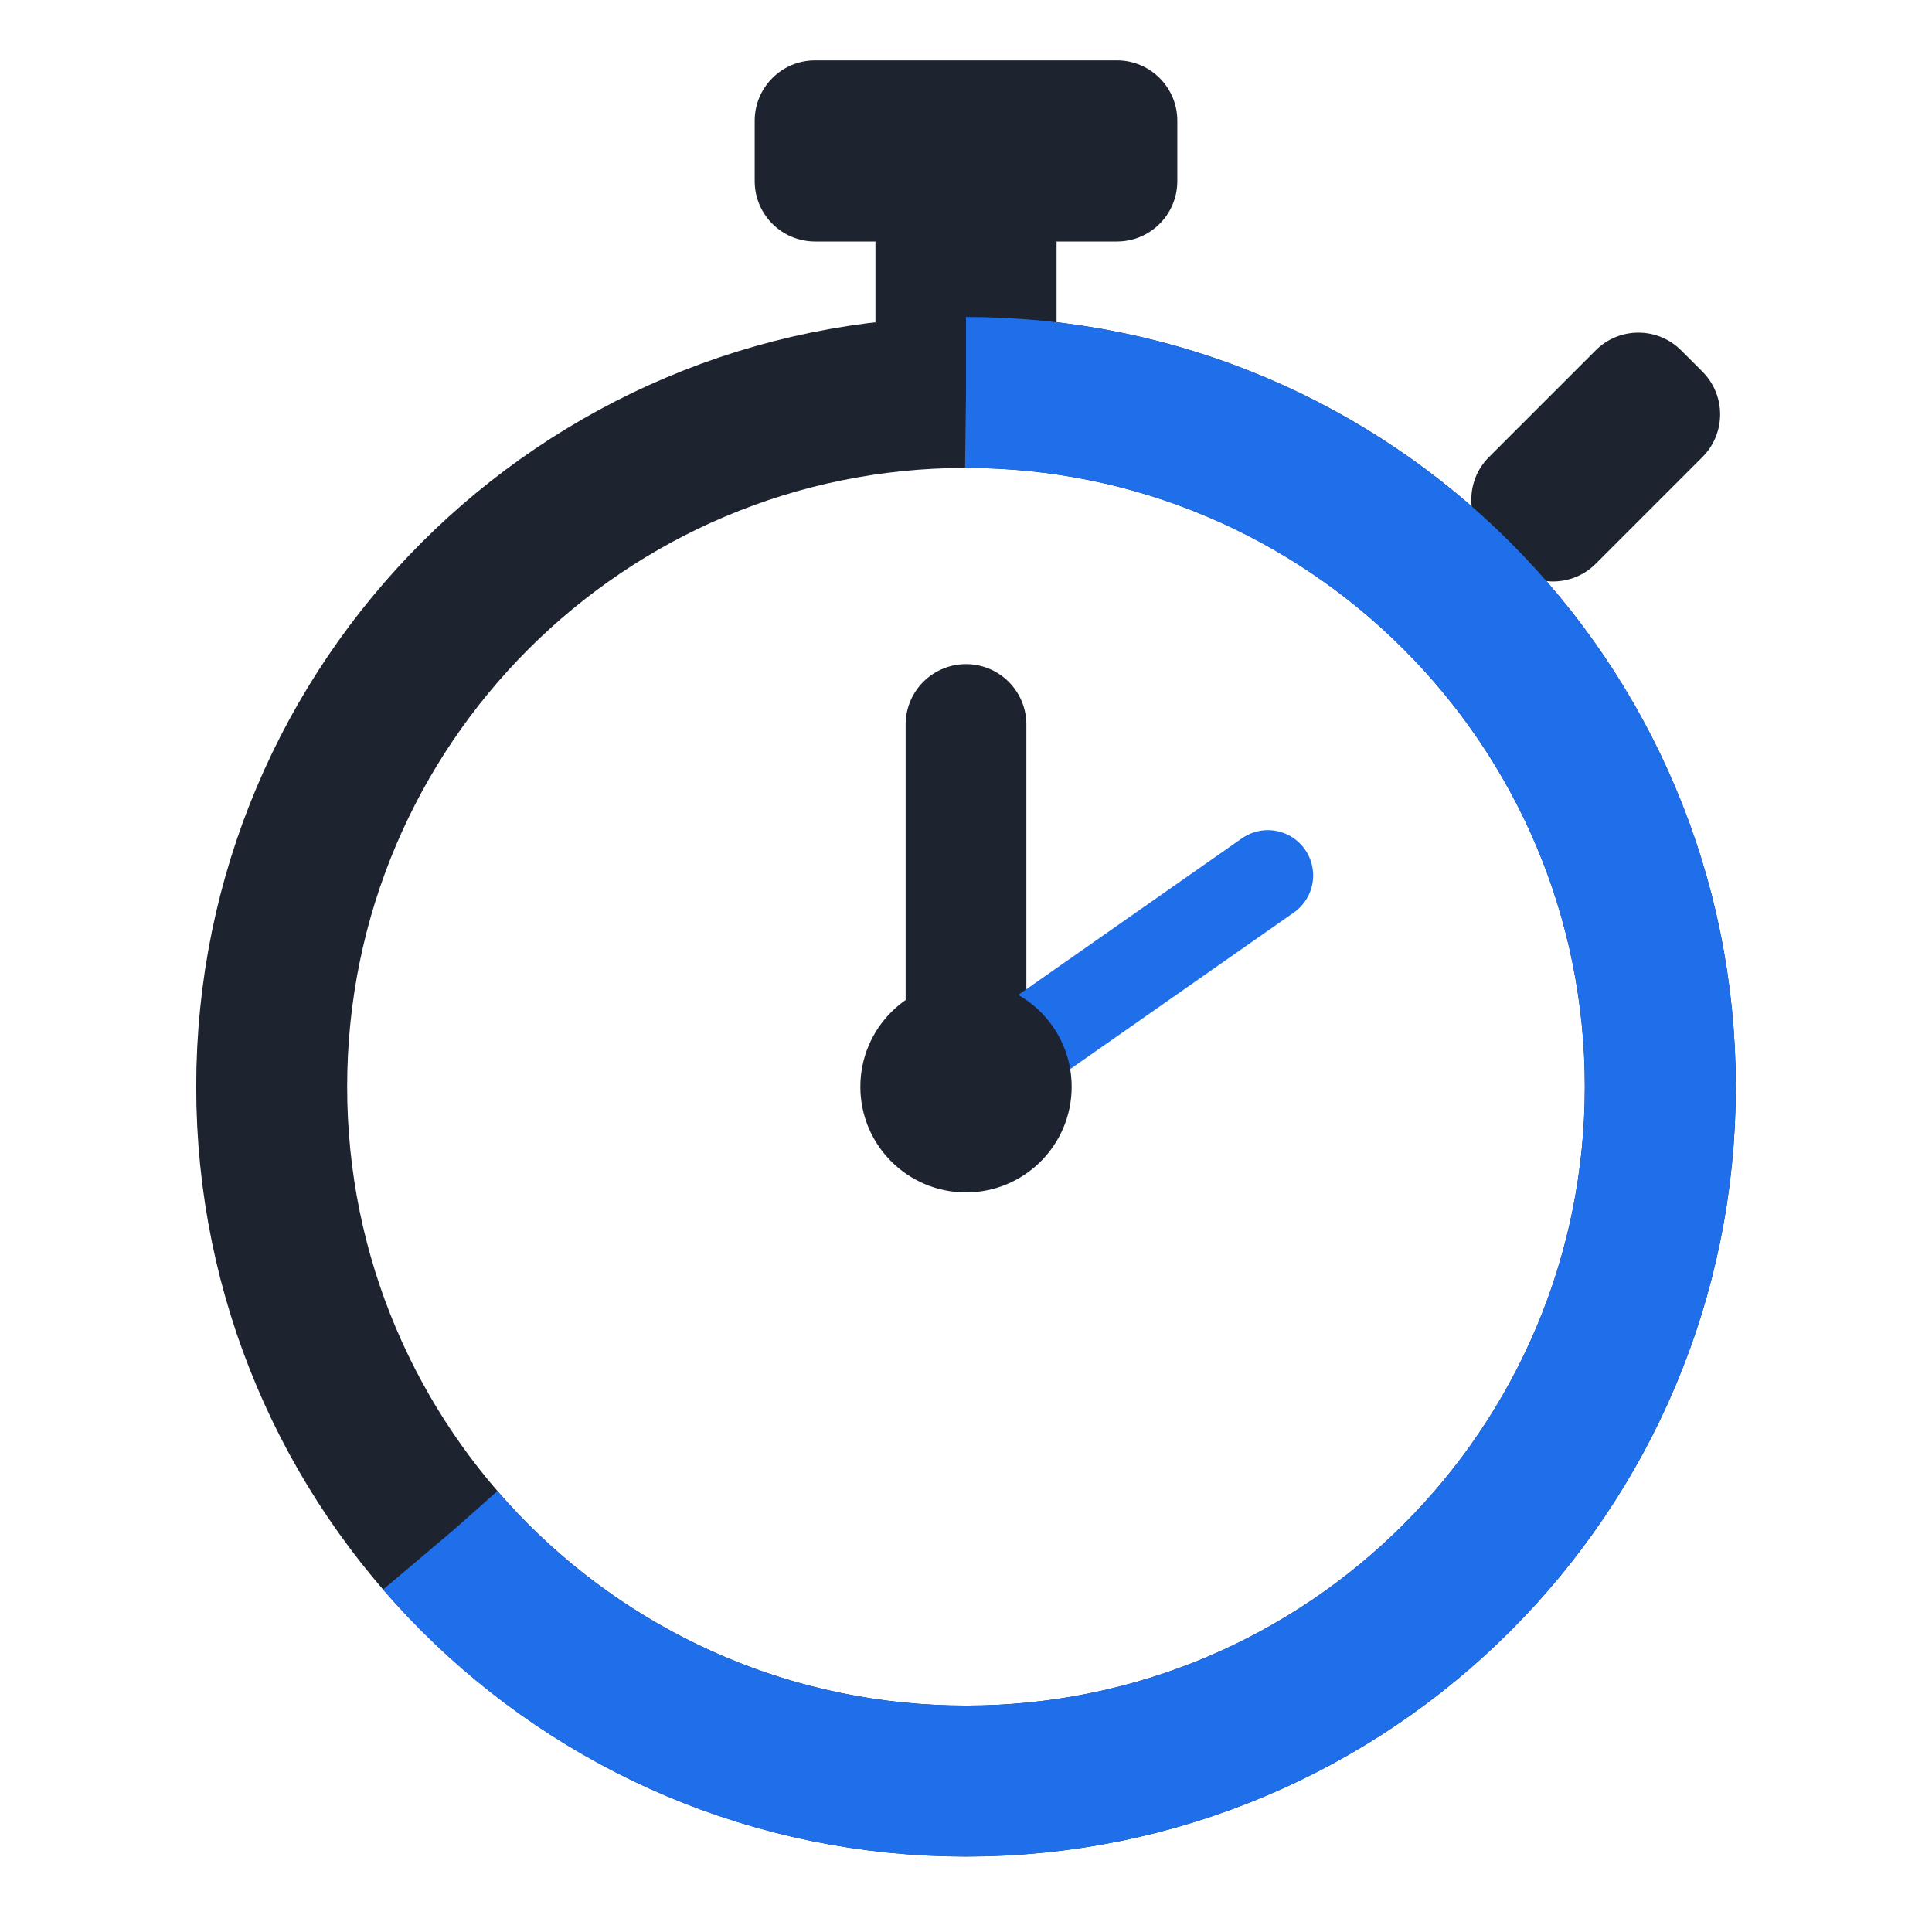
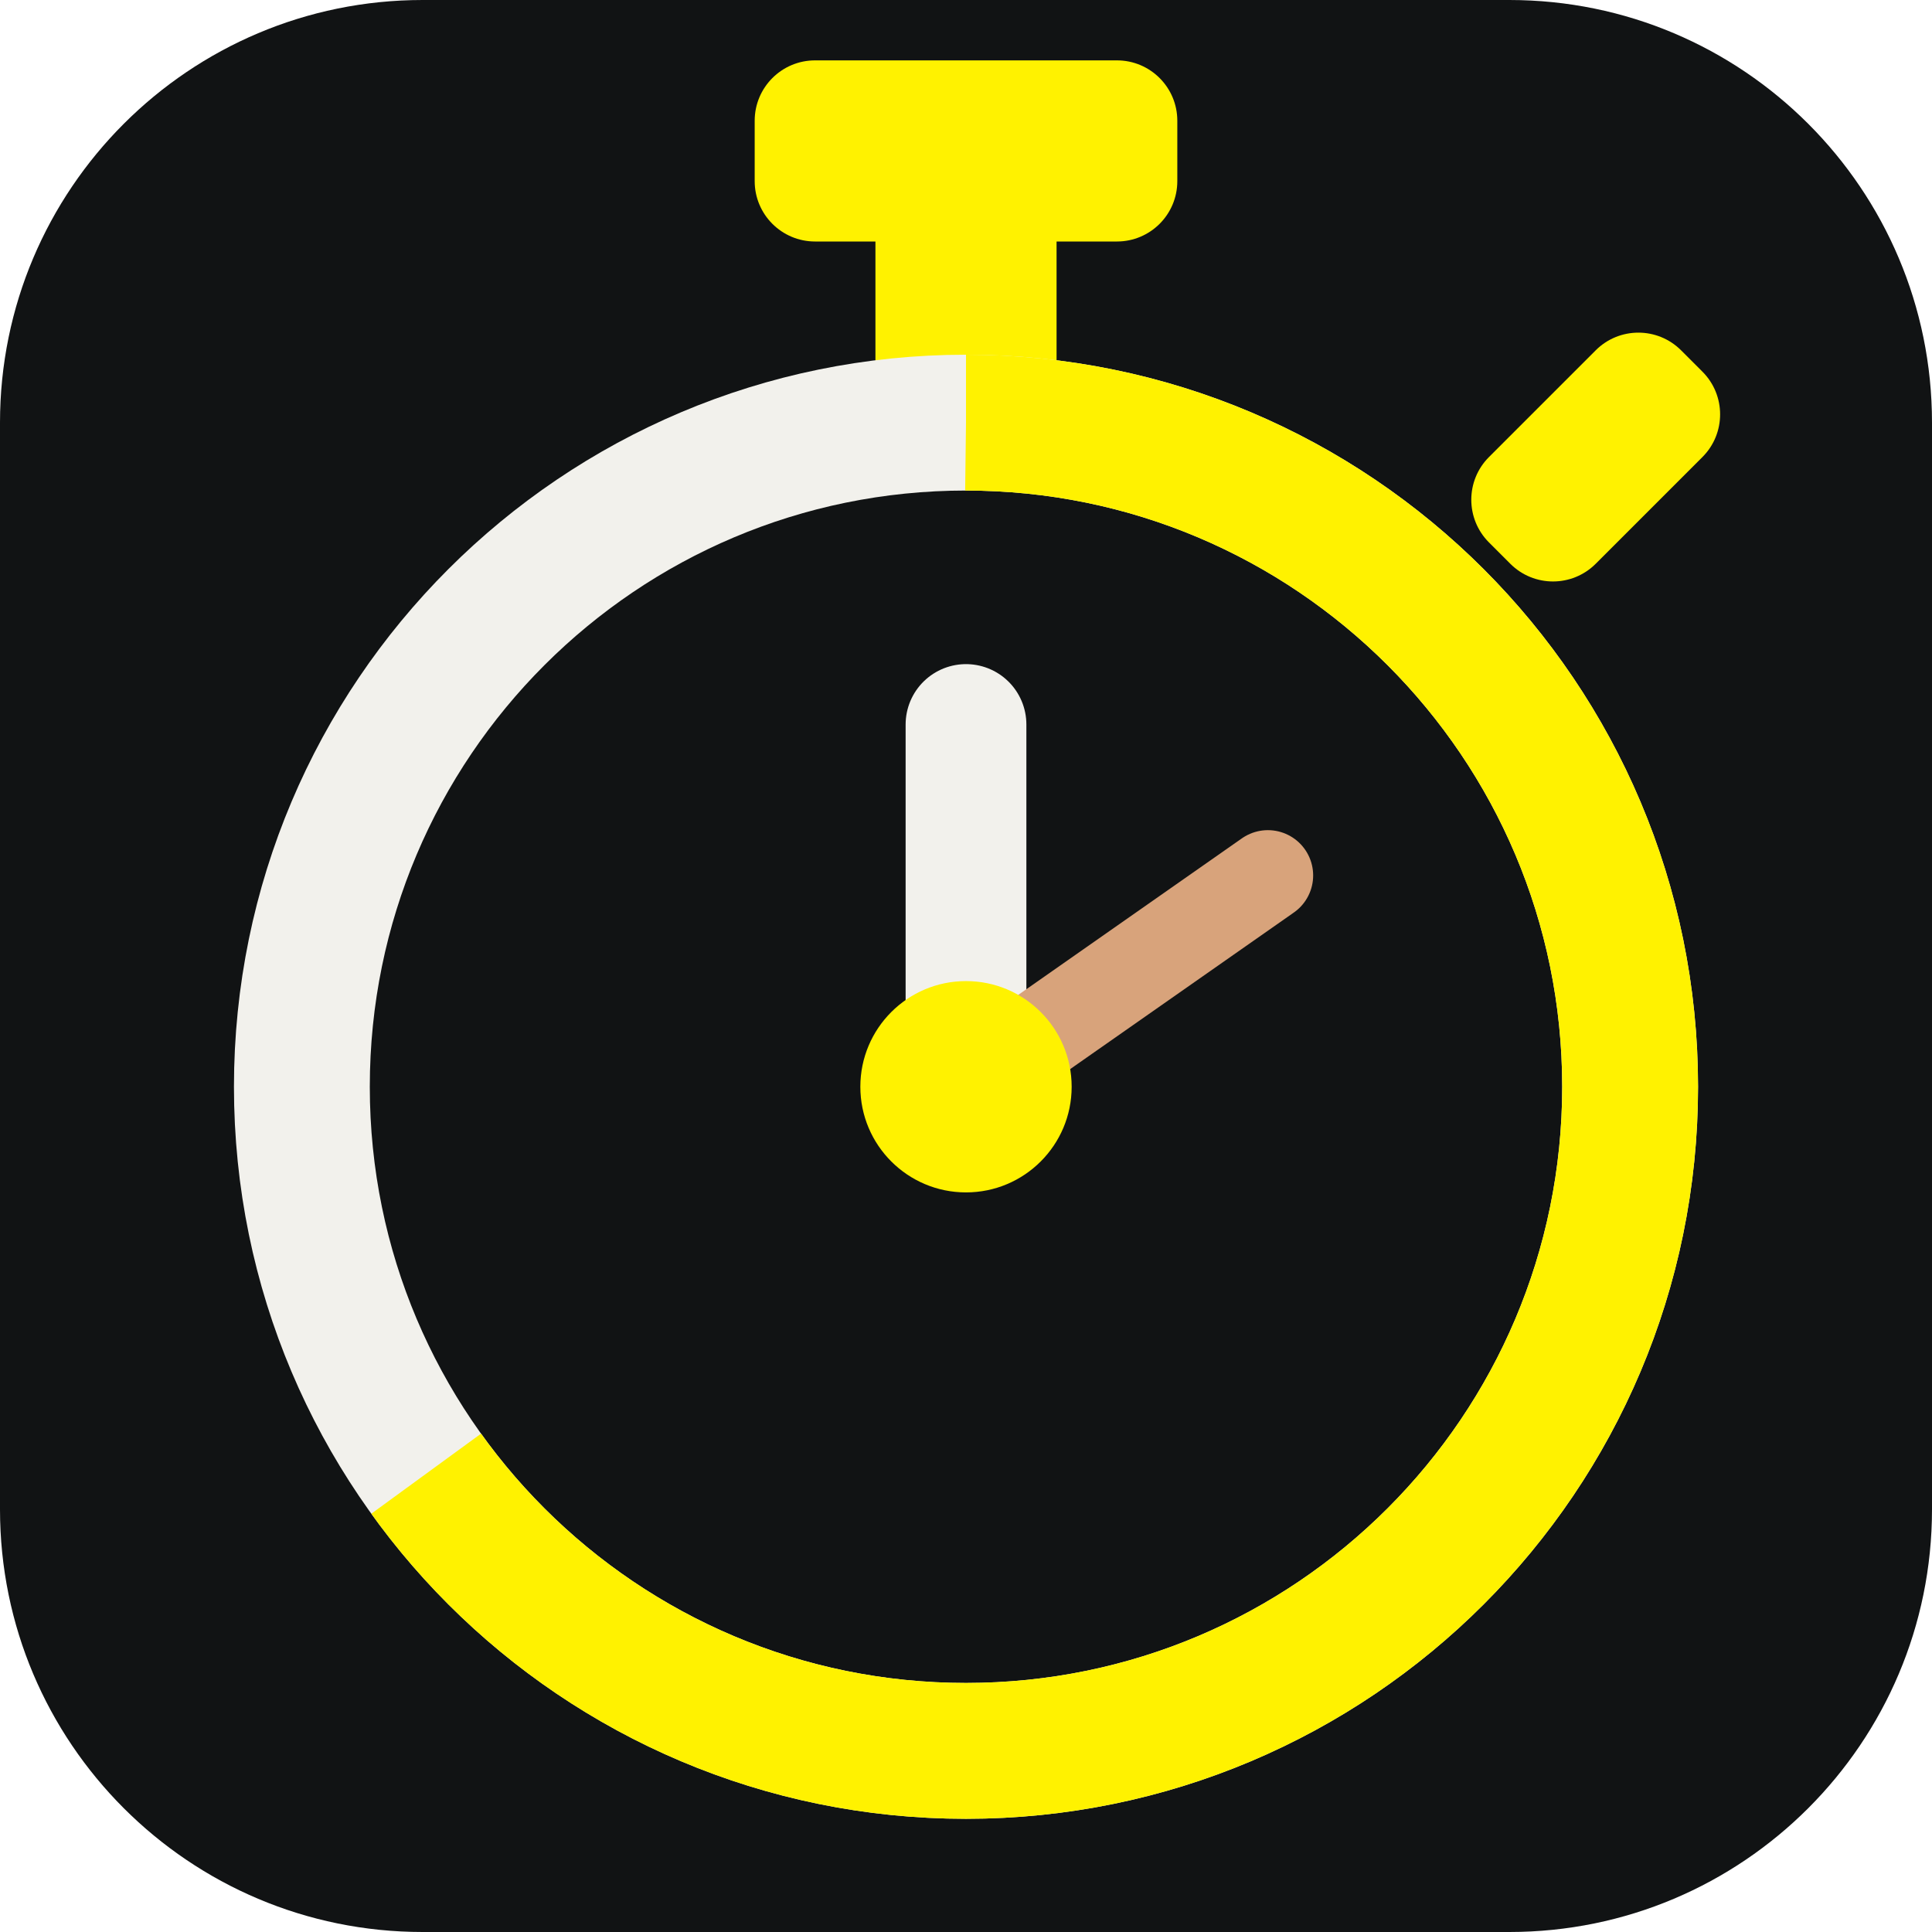
<svg xmlns="http://www.w3.org/2000/svg" viewBox="0 0 64 64" width="64" height="64" role="img" aria-label="Relay Timing">
-   <rect x="25" y="2" width="14" height="6" rx="2" fill="#1d2430" />
-   <rect x="29" y="7" width="6" height="6" fill="#1d2430" />
-   <rect x="29.5" y="2" width="5" height="9" rx="2" fill="#1d2430" transform="rotate(45 32 36)" />
-   <circle cx="32" cy="36" r="23" fill="none" stroke="#1d2430" stroke-width="5" />
-   <circle cx="32" cy="36" r="23" fill="none" stroke="#1f6feb" stroke-width="5" stroke-dasharray="92 200" transform="rotate(-90 32 36)" />
-   <line x1="32" y1="36" x2="32" y2="24" stroke="#1d2430" stroke-width="4" stroke-linecap="round" />
-   <line x1="32" y1="36" x2="42" y2="29" stroke="#1f6feb" stroke-width="3" stroke-linecap="round" />
-   <circle cx="32" cy="36" r="3.5" fill="#1d2430" />
+   <rect width="64" height="64" rx="14" fill="#111314" />
+   <rect x="25" y="2" width="14" height="6" rx="2" fill="#FFF200" />
+   <rect x="29" y="7" width="6" height="6" fill="#FFF200" />
+   <rect x="29.5" y="2" width="5" height="9" rx="2" fill="#FFF200" transform="rotate(45 32 36)" />
+   <circle cx="32" cy="36" r="22" fill="none" stroke="#F2F1EC" stroke-width="4.5" />
+   <circle cx="32" cy="36" r="22" fill="none" stroke="#FFF200" stroke-width="4.5" stroke-dasharray="90 200" transform="rotate(-90 32 36)" />
+   <line x1="32" y1="36" x2="32" y2="24" stroke="#F2F1EC" stroke-width="4" stroke-linecap="round" />
+   <line x1="32" y1="36" x2="42" y2="29" stroke="#D8A37B" stroke-width="3" stroke-linecap="round" />
+   <circle cx="32" cy="36" r="3.5" fill="#FFF200" />
</svg>
